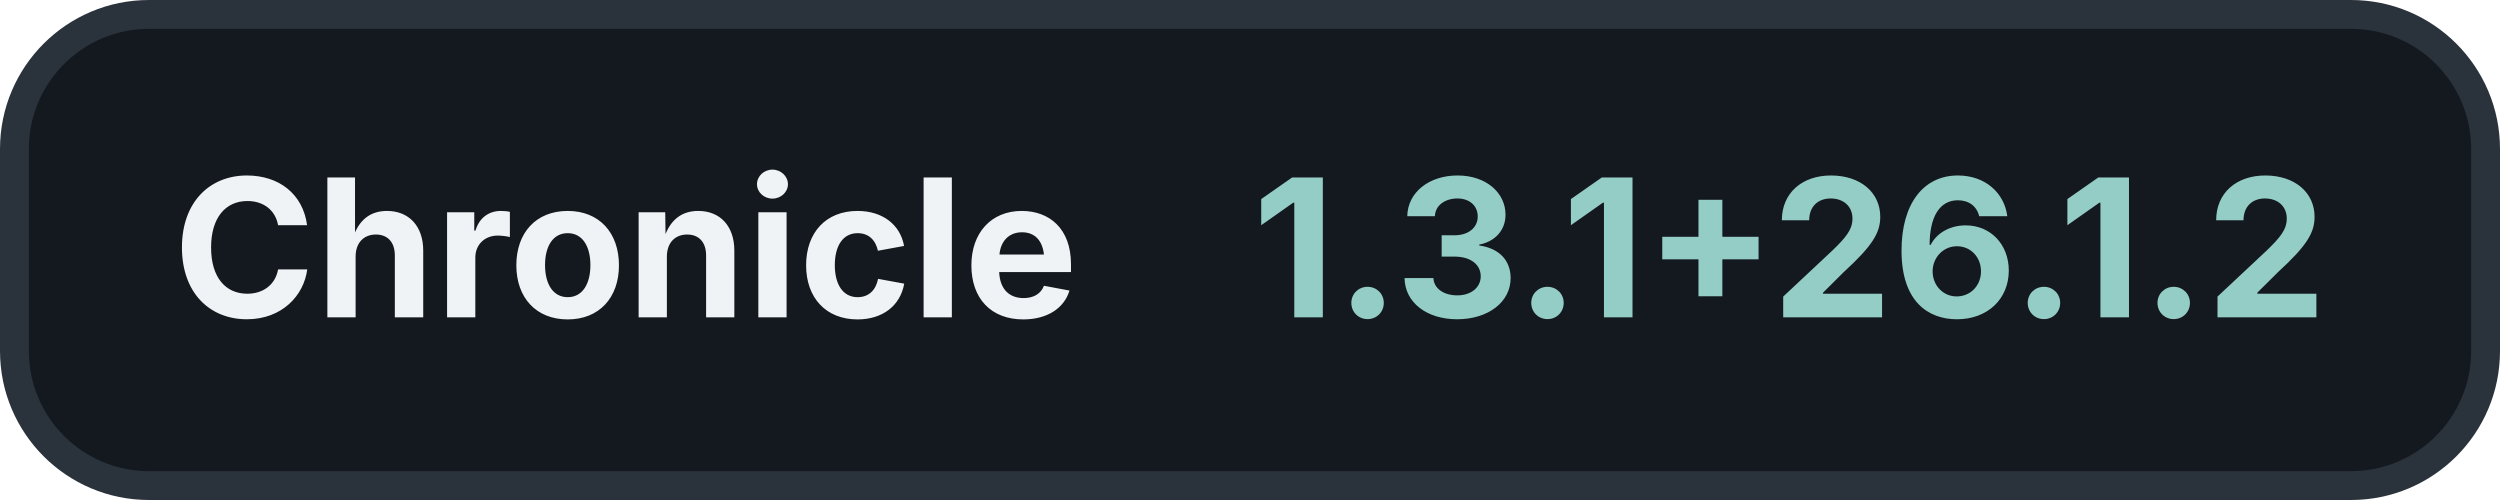
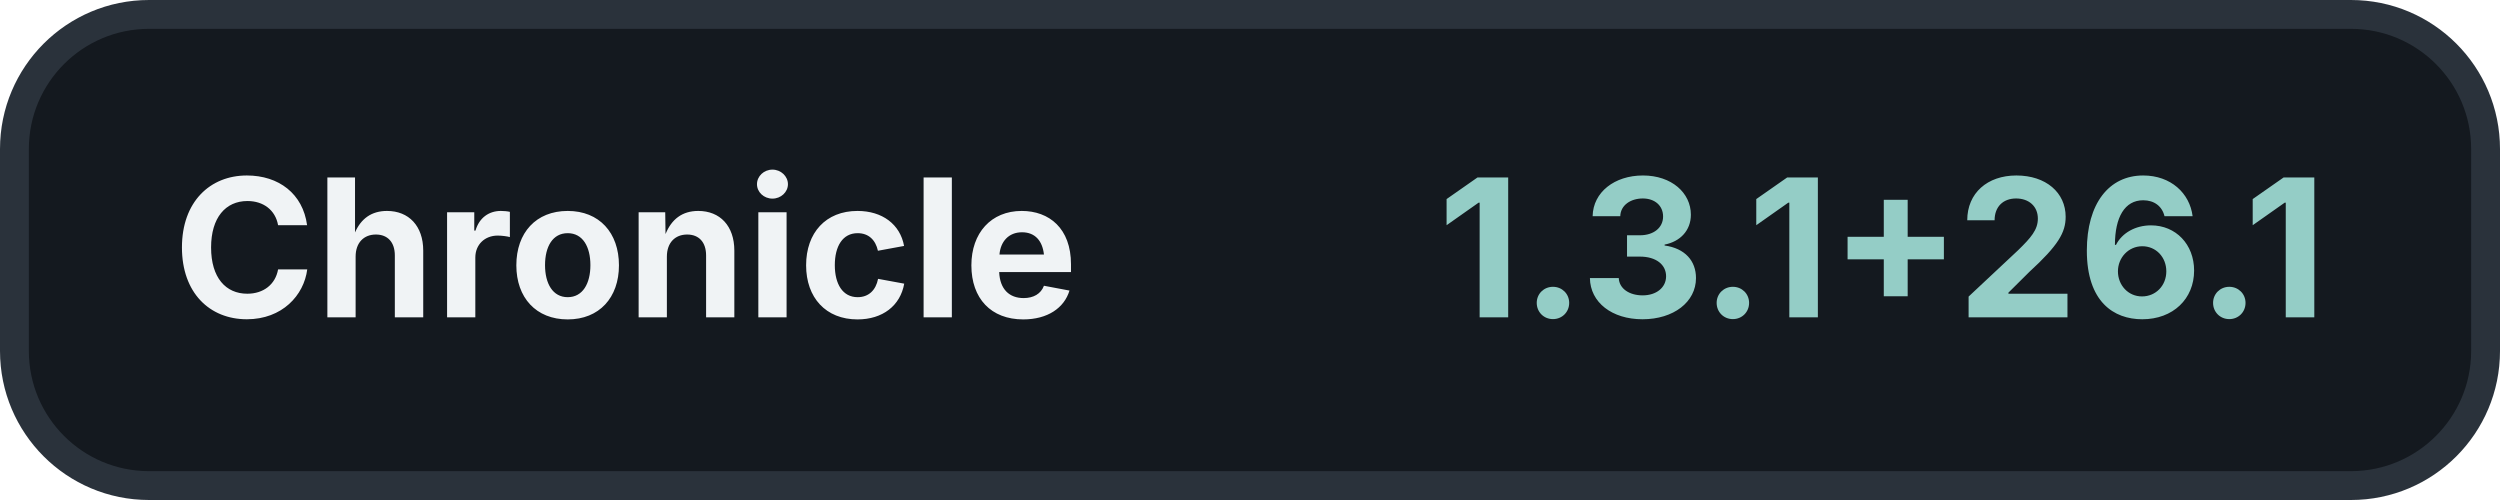
<svg xmlns="http://www.w3.org/2000/svg" width="260" height="52" viewBox="0 0 260 52">
  <rect x="1.5" y="1.5" width="257" height="49" rx="14" fill="#14191F" stroke="#2A323B" stroke-width="3" />
  <text x="18" y="33" fill="#F0F3F5" font-family="Inter, -apple-system, BlinkMacSystemFont, 'Segoe UI', sans-serif" font-size="20" font-weight="700">Chronicle</text>
-   <text x="242" y="33" fill="#94CDC6" font-family="Inter, -apple-system, BlinkMacSystemFont, 'Segoe UI', sans-serif" font-size="20" font-weight="700" text-anchor="end">1.3.1+26.1.2</text>
+   <text x="242" y="33" fill="#94CDC6" font-family="Inter, -apple-system, BlinkMacSystemFont, 'Segoe UI', sans-serif" font-size="20" font-weight="700" text-anchor="end">1.3.1+26.1</text>
</svg>
